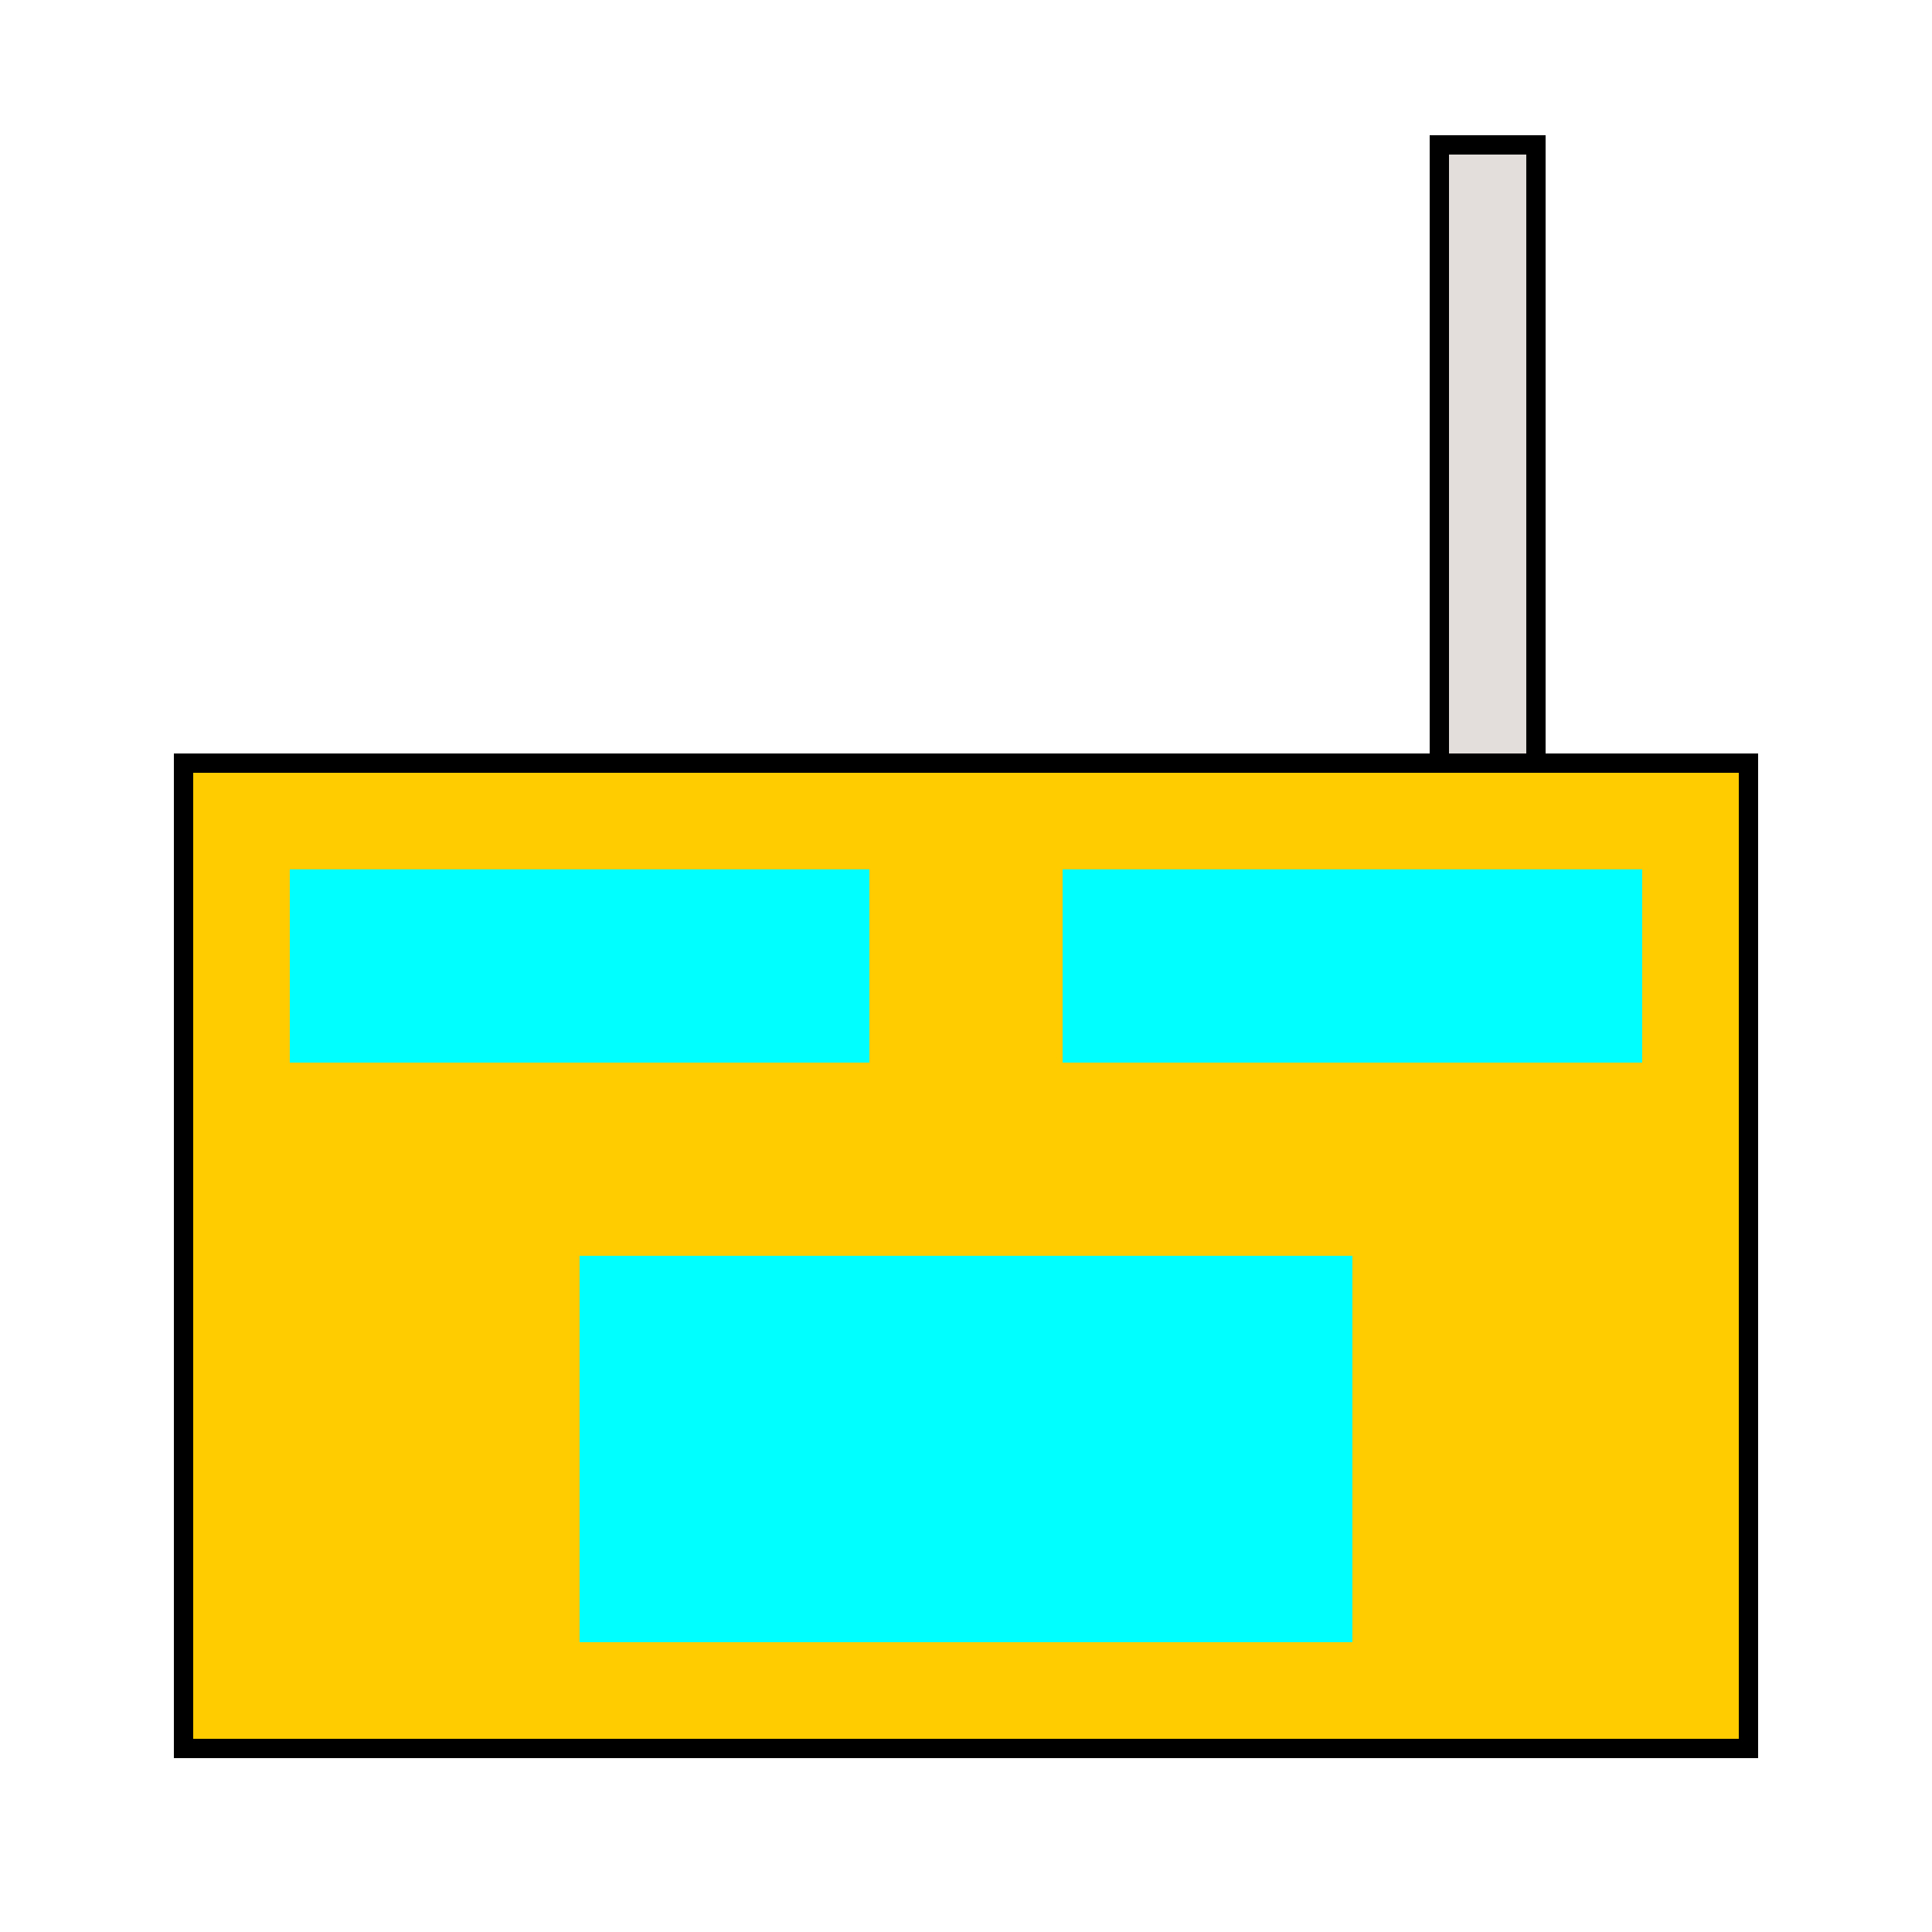
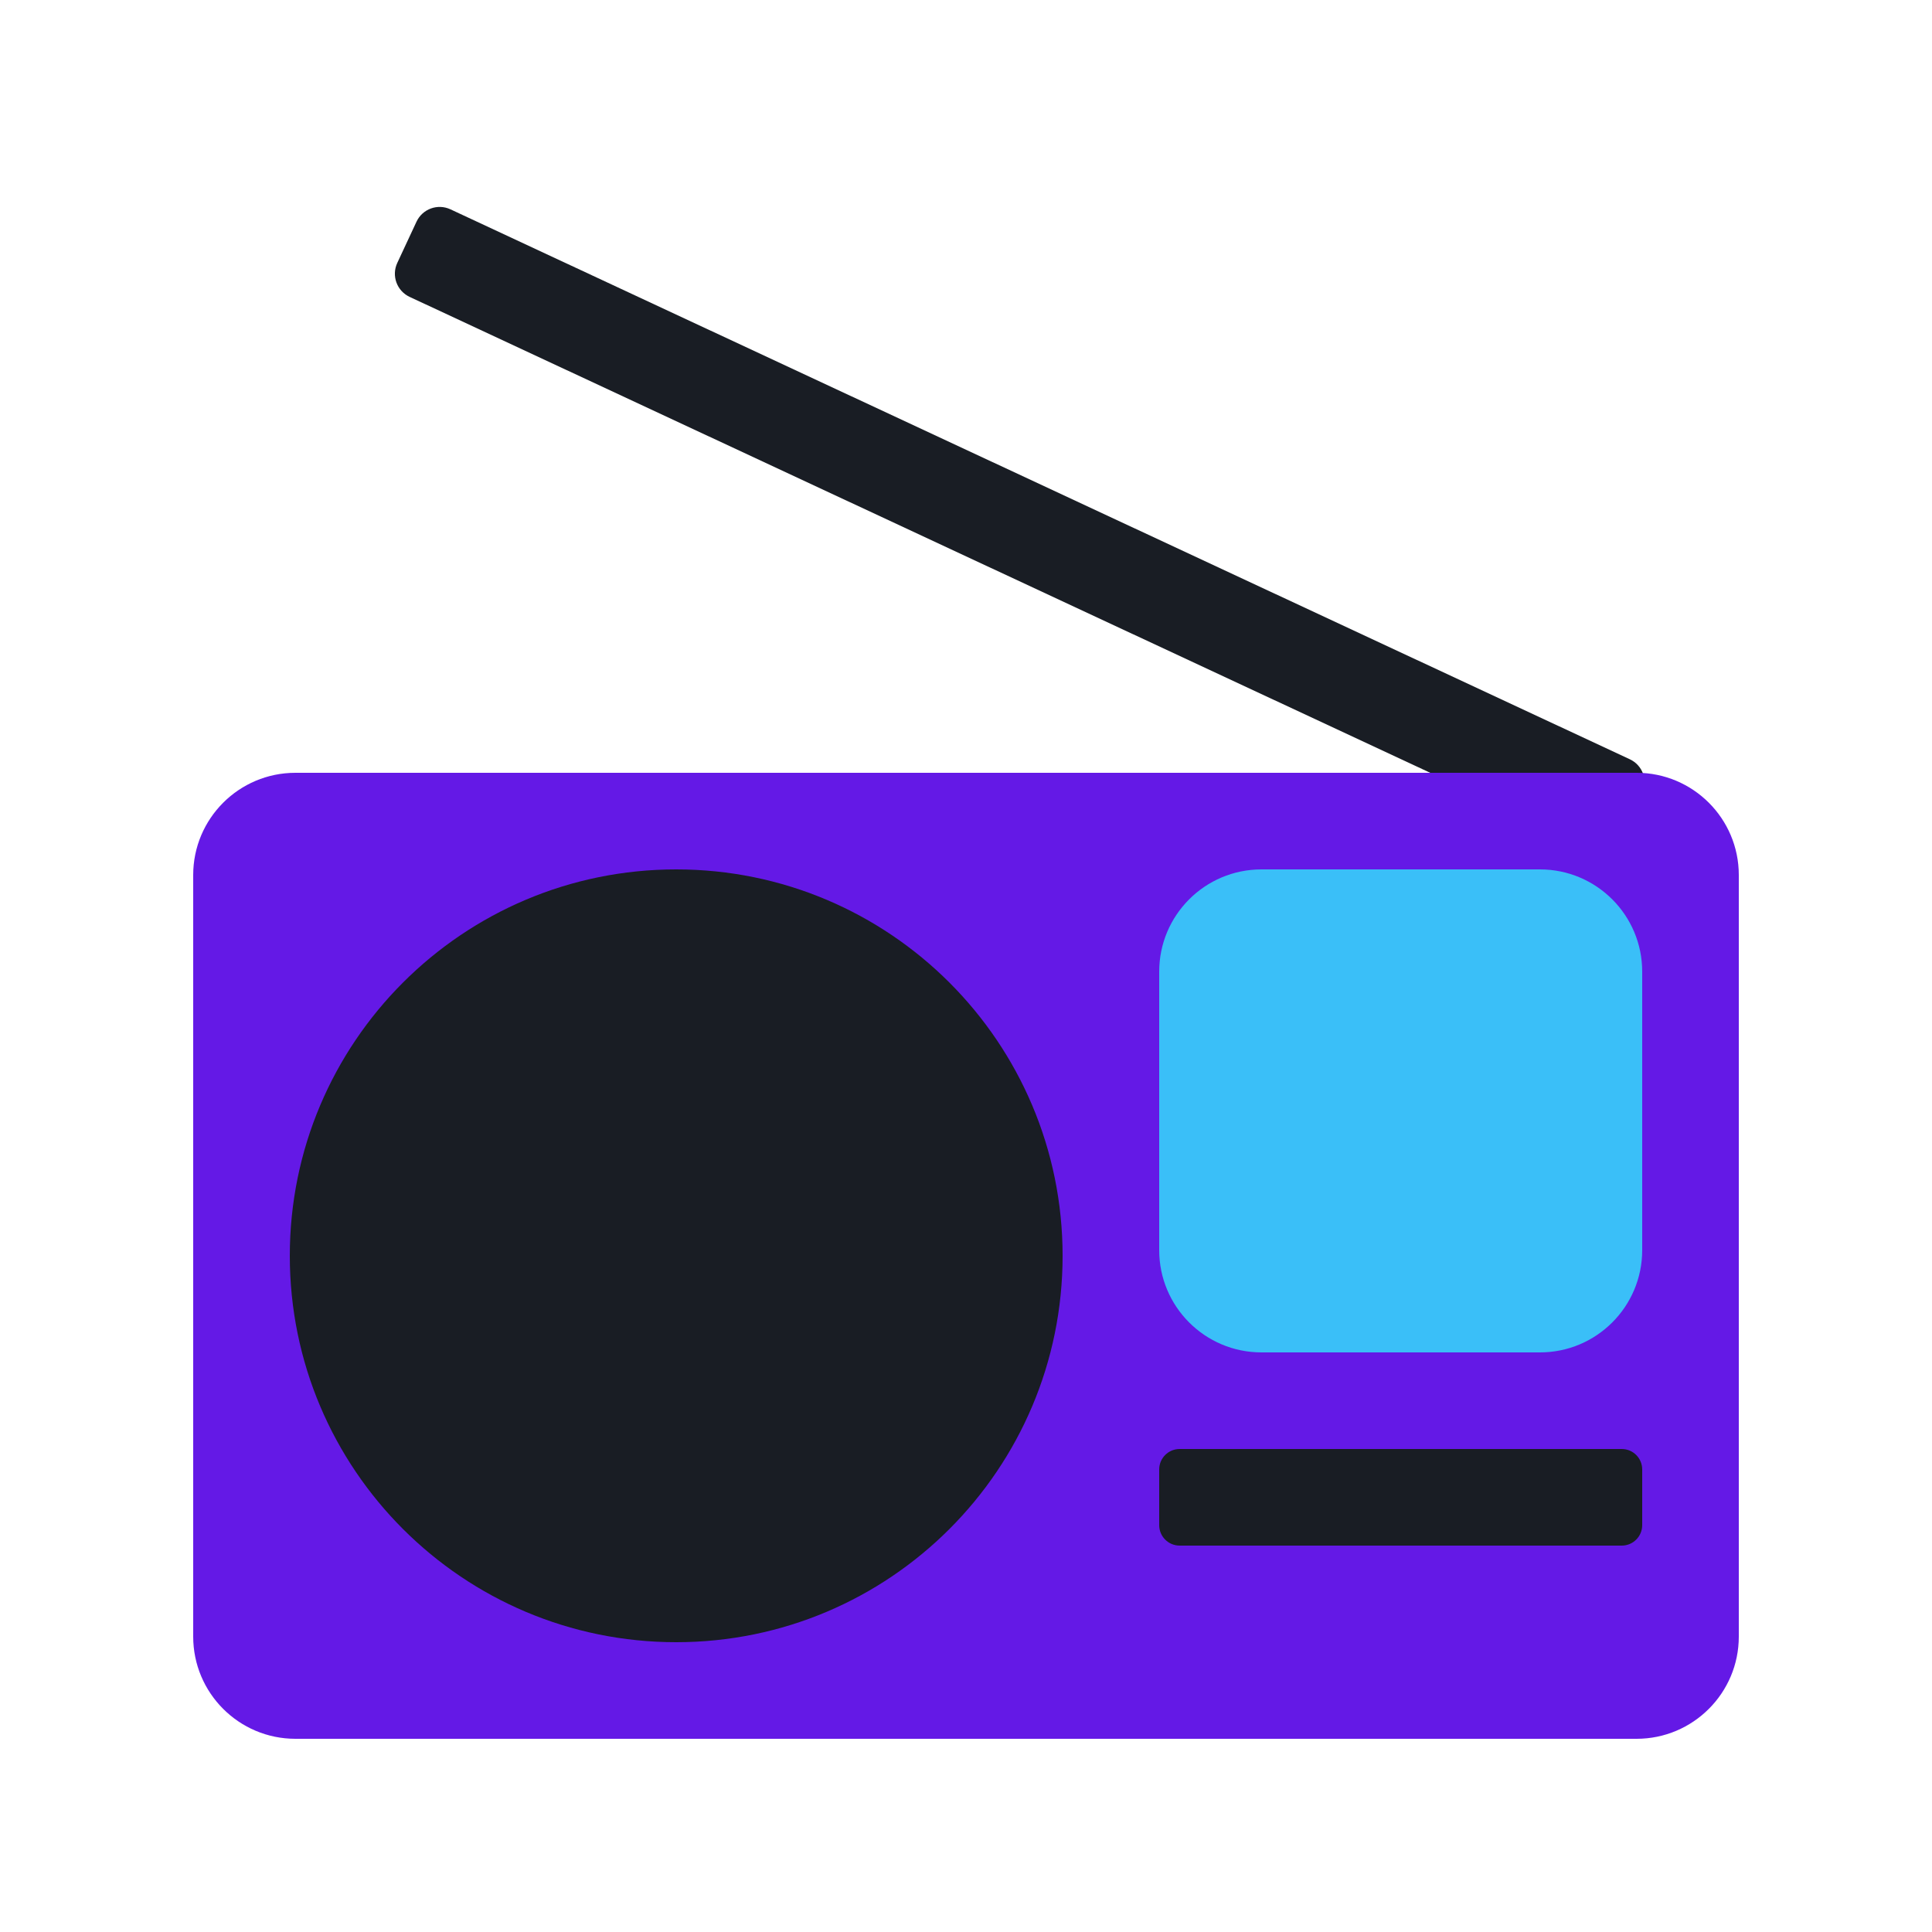
<svg xmlns="http://www.w3.org/2000/svg" width="100mm" height="100mm" viewBox="0 0 100 100" version="1.1" id="svg5">
-   <defs id="defs2" />
+   <defs id="defs2">
+     </defs>
  <g id="layer1">
-     <rect style="fill:#000000;stroke-width:0.278" id="rect938" width="6" height="40" x="74" y="7" />
-     <rect style="fill:#e3dedb;stroke-width:0.227" id="rect227" width="4" height="40" x="75" y="8" />
-     <rect style="fill:#000000;stroke-width:0.287" id="rect756" width="82" height="52" x="9" y="39" />
-     <rect style="fill:#ffcc00;stroke-width:0.278" id="rect31" width="80" height="50" x="10" y="40" />
-     <rect style="fill:#00ffff;stroke-width:0.262" id="rect123" width="40" height="20" x="30" y="65" />
-     <rect style="fill:#00ffff;stroke-width:0.161" id="rect958" width="30" height="10" x="15" y="45" />
-     <rect style="fill:#00ffff;stroke-width:0.161" id="rect958-5" width="30" height="10" x="55" y="45" />
+     <path id="rect227" d="m 85,41.058 -0.995,2.134 a 1.323,1.323 0 0 1 -1.758,0.64 L 21.203,15.367 a 1.323,1.323 0 0 1 -0.64,-1.758 l 0.995,-2.134 a 1.323,1.323 0 0 1 1.758,-0.64 L 84.36,39.3 A 1.323,1.323 0 0 1 85,41.058 Z" style="fill:#191d24;fill-opacity:1;stroke-width:0.197" />
+     <path id="rect31" d="M 15.292,40 H 84.708 A 5.292,5.292 45 0 1 90,45.292 V 84.708 A 5.292,5.292 135 0 1 84.708,90 H 15.292 A 5.292,5.292 45 0 1 10,84.708 V 45.292 A 5.292,5.292 135 0 1 15.292,40 Z" style="fill:#6419e6;stroke-width:0.278;fill-opacity:1" />
+     <path style="fill:#3abff8;stroke-width:0.223;fill-opacity:1" id="rect123" width="25" height="25" x="60" y="45" d="M 65.292,45 H 79.708 A 5.292,5.292 45 0 1 85,50.292 V 64.708 A 5.292,5.292 135 0 1 79.708,70 H 65.292 A 5.292,5.292 45 0 1 60,64.708 V 50.292 A 5.292,5.292 135 0 1 65.292,45 Z" />
+     <path style="fill:#191d24;stroke-width:0.197;fill-opacity:1" id="rect938" width="25" height="5" x="60" y="75" d="M 61.058,75 H 83.942 A 1.058,1.058 45 0 1 85,76.058 v 2.883 A 1.058,1.058 135 0 1 83.942,80 H 61.058 A 1.058,1.058 45 0 1 60,78.942 V 76.058 A 1.058,1.058 135 0 1 61.058,75 Z" />
+     <circle style="fill:#191d24;stroke-width:0.265;fill-opacity:1" id="path2485" cx="35" cy="65" r="20" />
  </g>
</svg>
